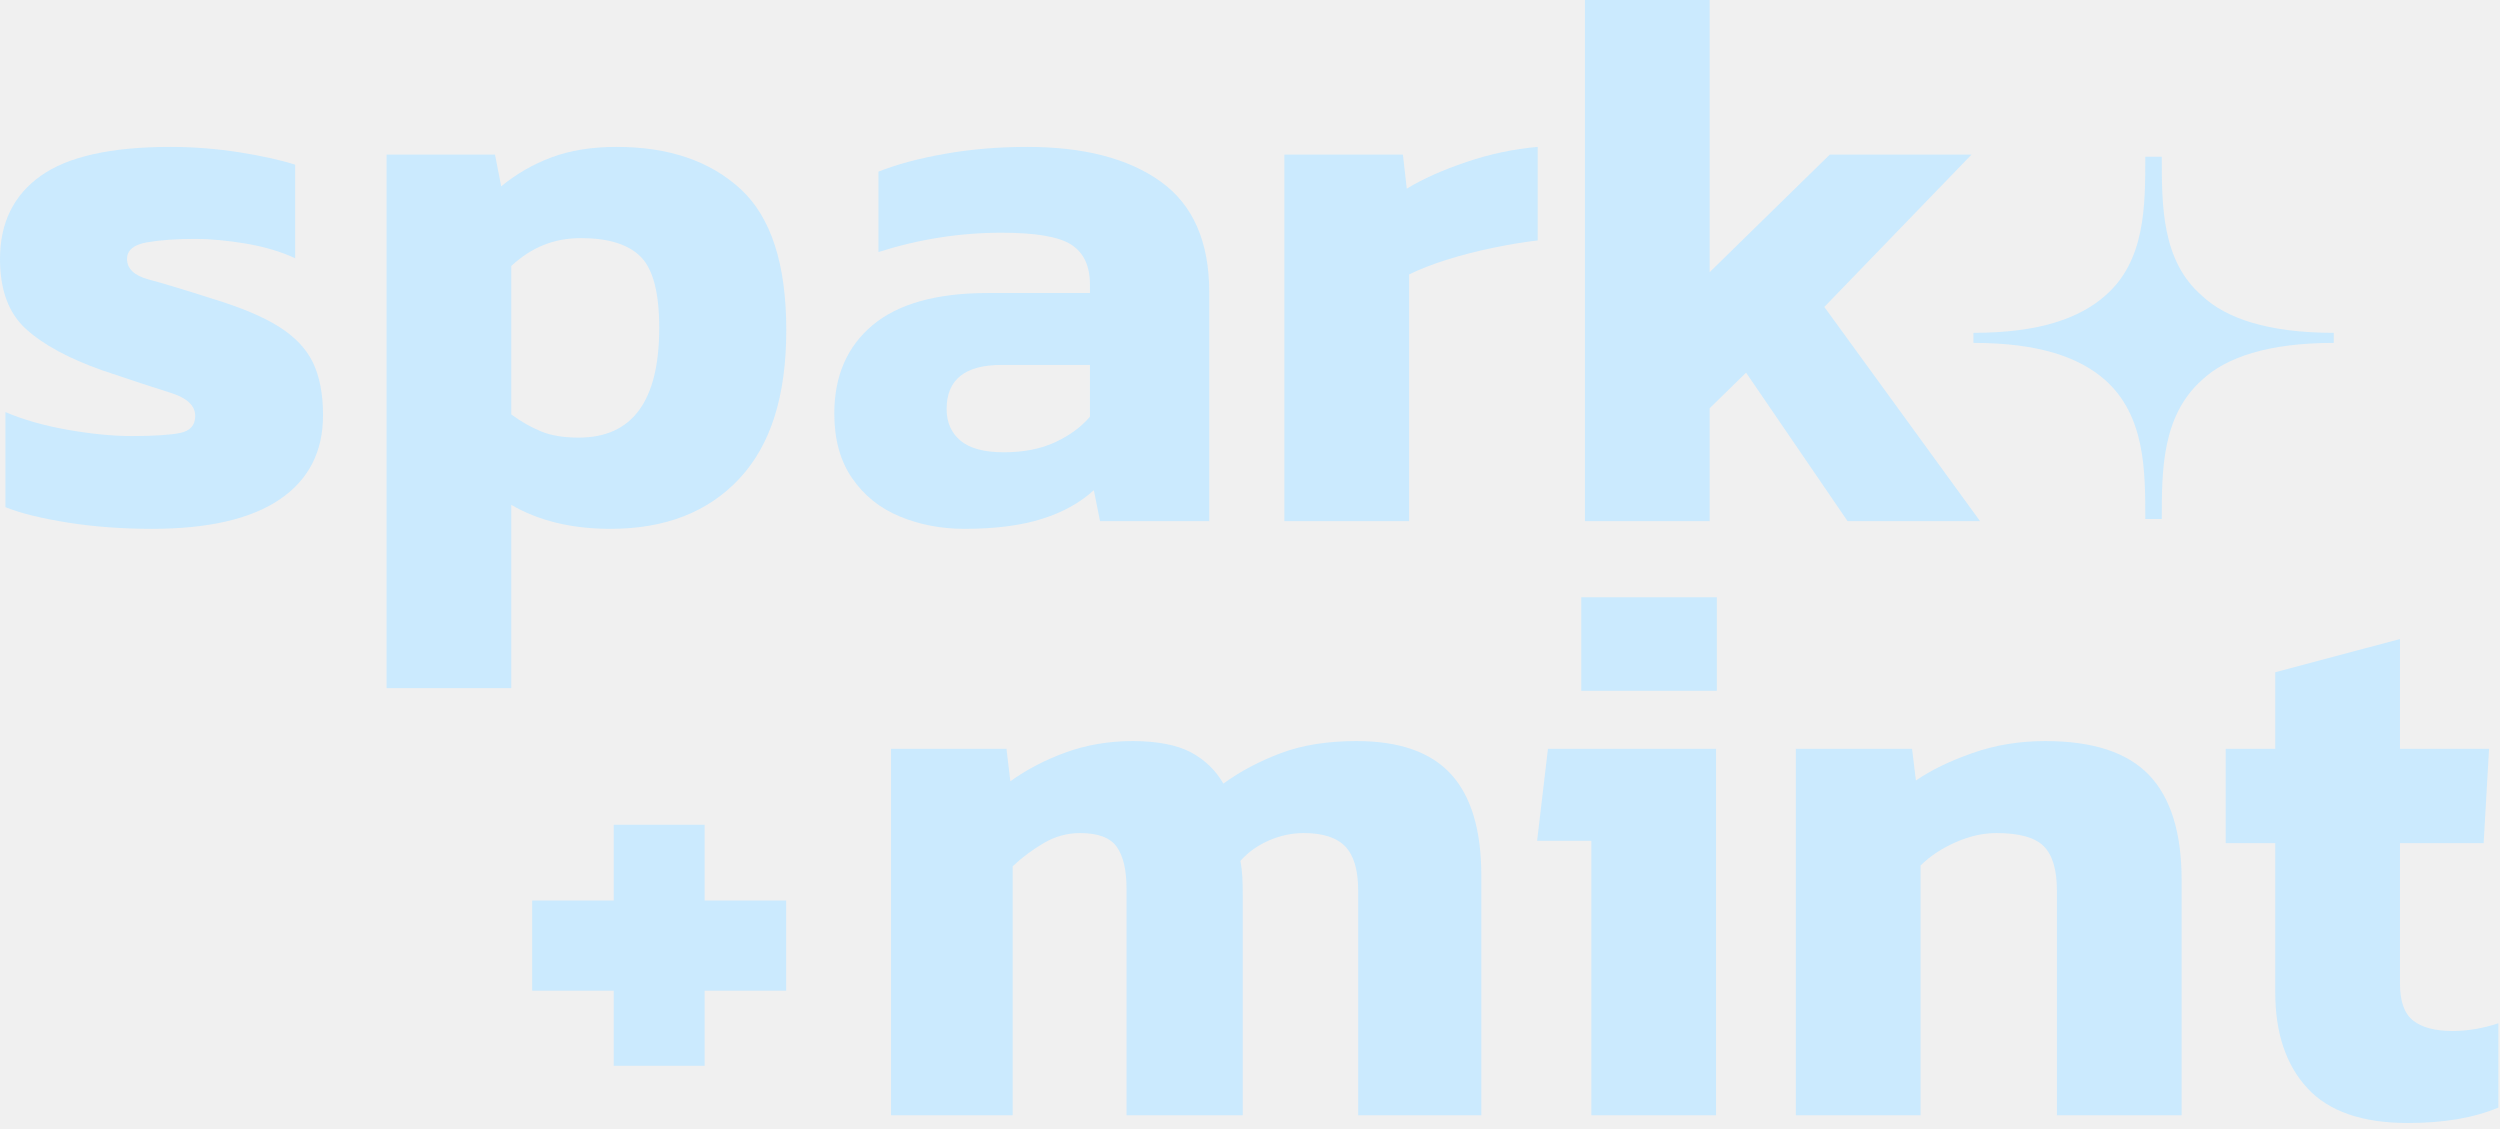
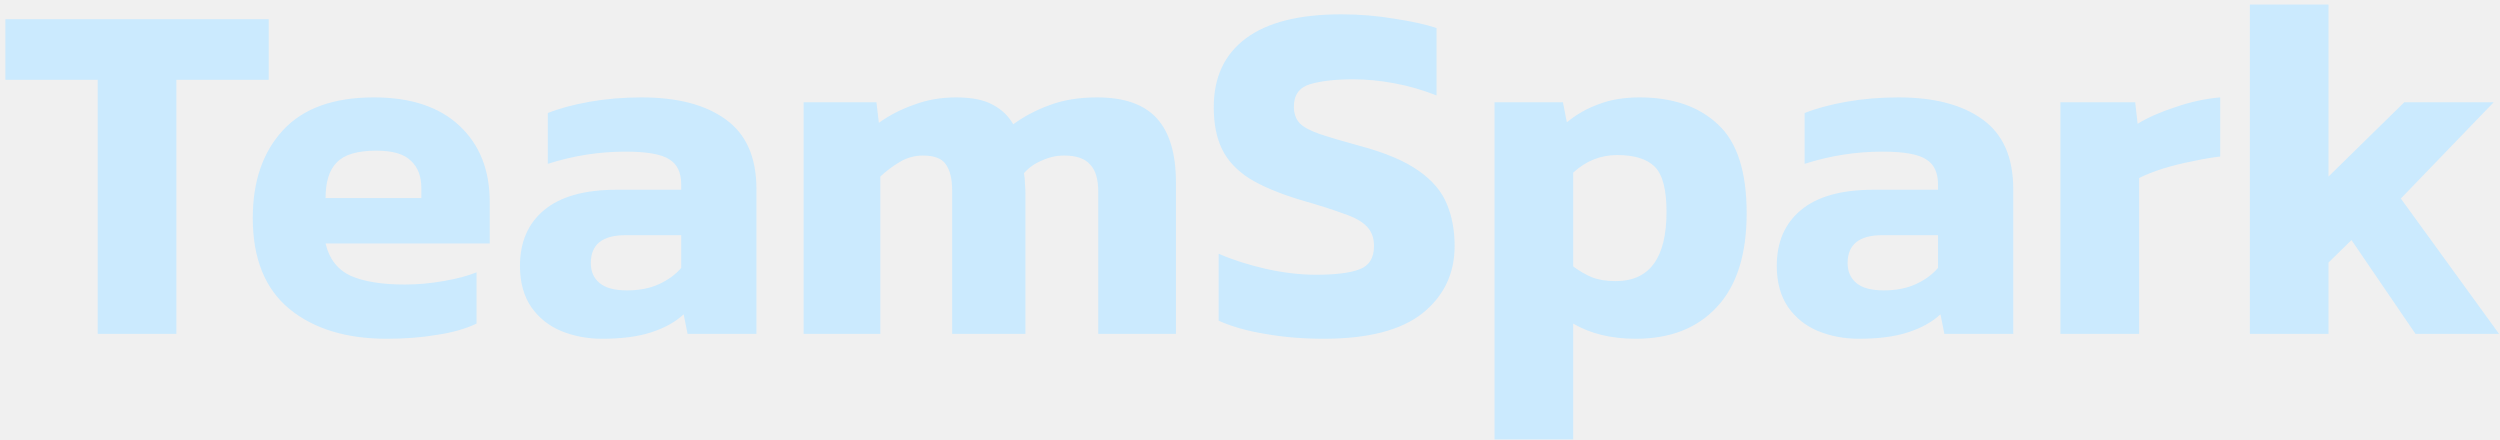
- <svg xmlns="http://www.w3.org/2000/svg" width="237" height="107" viewBox="0 0 237 107" fill="none">
-   <g clip-path="url(#clip0_193_5)">
-     <path d="M14.394 50.134C11.603 50.134 8.959 49.941 6.462 49.547C3.966 49.153 1.983 48.668 0.514 48.081V39.066C2.231 39.799 4.213 40.358 6.462 40.752C8.711 41.146 10.722 41.338 12.484 41.338C14.586 41.338 16.119 41.237 17.074 41.045C18.029 40.853 18.506 40.312 18.506 39.432C18.506 38.452 17.726 37.719 16.156 37.234C14.586 36.748 12.438 36.033 9.694 35.108C6.508 33.981 4.103 32.68 2.46 31.187C0.817 29.694 0 27.485 0 24.554C0 21.136 1.285 18.507 3.855 16.675C6.426 14.842 10.529 13.926 16.156 13.926C18.359 13.926 20.535 14.1 22.692 14.439C24.849 14.778 26.612 15.172 27.98 15.612V24.48C26.612 23.848 25.042 23.381 23.28 23.088C21.517 22.795 19.929 22.648 18.506 22.648C16.698 22.648 15.165 22.758 13.916 22.978C12.668 23.198 12.044 23.72 12.044 24.554C12.044 25.479 12.732 26.13 14.1 26.496C15.468 26.863 17.451 27.458 20.048 28.292C22.793 29.125 24.923 30.014 26.437 30.967C27.952 31.92 29.035 33.056 29.669 34.375C30.302 35.694 30.623 37.353 30.623 39.359C30.623 42.832 29.256 45.489 26.511 47.348C23.766 49.208 19.727 50.134 14.394 50.134Z" fill="#CBEAFE" />
-     <path d="M36.645 65.232V14.659H46.926L47.514 17.664C48.937 16.491 50.525 15.575 52.287 14.915C54.05 14.256 56.106 13.926 58.456 13.926C63.404 13.926 67.314 15.264 70.206 17.921C73.098 20.587 74.539 25.039 74.539 31.297C74.539 37.554 73.061 42.19 70.096 45.369C67.131 48.549 63.055 50.134 57.869 50.134C54.197 50.134 51.066 49.373 48.469 47.861V65.232H36.645ZM54.858 41.485C59.952 41.485 62.495 38.013 62.495 31.077C62.495 27.751 61.908 25.507 60.733 24.334C59.558 23.161 57.676 22.575 55.078 22.575C52.48 22.575 50.378 23.454 48.469 25.213V39.286C49.396 39.973 50.341 40.505 51.296 40.898C52.251 41.292 53.435 41.485 54.858 41.485Z" fill="#CBEAFE" />
-     <path d="M91.43 50.134C89.226 50.134 87.179 49.74 85.297 48.961C83.416 48.182 81.91 46.973 80.781 45.333C79.652 43.693 79.092 41.659 79.092 39.213C79.092 35.649 80.304 32.845 82.727 30.82C85.151 28.796 88.786 27.779 93.633 27.779H103.326V26.973C103.326 25.213 102.739 23.958 101.564 23.198C100.389 22.437 98.186 22.062 94.954 22.062C90.989 22.062 87.097 22.676 83.278 23.894V16.271C84.995 15.584 87.088 15.025 89.557 14.586C92.026 14.146 94.633 13.926 97.378 13.926C102.766 13.926 106.989 15.025 110.046 17.224C113.103 19.423 114.636 22.914 114.636 27.705V49.401H104.281L103.694 46.469C102.418 47.642 100.793 48.549 98.81 49.181C96.827 49.813 94.367 50.134 91.43 50.134ZM95.175 42.877C97.038 42.877 98.654 42.557 100.022 41.925C101.389 41.292 102.491 40.486 103.326 39.506V34.595H94.954C91.475 34.595 89.74 35.988 89.74 38.773C89.74 40.046 90.181 41.045 91.062 41.778C91.944 42.511 93.311 42.877 95.175 42.877Z" fill="#CBEAFE" />
-     <path d="M121.759 49.401V14.659H132.995L133.362 17.884C134.877 16.959 136.768 16.116 139.017 15.355C141.266 14.595 143.524 14.118 145.773 13.926V22.795C144.497 22.941 143.093 23.17 141.55 23.491C140.008 23.812 138.539 24.187 137.144 24.627C135.749 25.067 134.565 25.534 133.582 26.02V49.401H121.759Z" fill="#CBEAFE" />
-     <path d="M150.253 49.401V0H162.076V25.8L173.459 14.659H186.898L172.945 29.098L187.706 49.401H175.148L165.528 35.328L162.076 38.7V49.401H150.253Z" fill="#CBEAFE" />
-     <path d="M84.471 105.728V70.986H95.413L95.781 74.064C97.35 72.937 99.113 72.021 101.068 71.316C103.023 70.61 105.135 70.253 107.384 70.253C109.633 70.253 111.57 70.61 112.891 71.316C114.213 72.021 115.241 73.011 115.976 74.284C117.591 73.111 119.418 72.149 121.447 71.389C123.476 70.629 125.862 70.253 128.607 70.253C132.674 70.253 135.657 71.306 137.566 73.405C139.476 75.503 140.43 78.709 140.43 83.006V105.728H128.754V84.399C128.754 82.493 128.35 81.11 127.542 80.258C126.734 79.406 125.422 78.975 123.613 78.975C122.484 78.975 121.383 79.204 120.309 79.671C119.235 80.138 118.326 80.78 117.591 81.614C117.692 82.154 117.747 82.667 117.775 83.153C117.803 83.638 117.812 84.225 117.812 84.912V105.728H106.796V84.252C106.796 82.493 106.493 81.174 105.878 80.294C105.263 79.415 104.106 78.975 102.39 78.975C101.169 78.975 100.012 79.296 98.938 79.928C97.864 80.56 96.882 81.293 96.001 82.127V105.728H84.471Z" fill="#CBEAFE" />
-     <path d="M150.859 105.727V79.708H145.718L146.746 70.986H162.682V105.727H150.859ZM149.904 65.489V56.62H162.755V65.489H149.904Z" fill="#CBEAFE" />
-     <path d="M170.246 105.728V70.986H181.262L181.629 73.991C183.052 73.011 184.833 72.149 186.99 71.389C189.147 70.629 191.442 70.253 193.893 70.253C198.4 70.253 201.677 71.325 203.734 73.478C205.79 75.631 206.818 78.948 206.818 83.446V105.728H194.994V84.399C194.994 82.447 194.581 81.055 193.746 80.221C192.911 79.387 191.424 78.975 189.266 78.975C187.99 78.975 186.696 79.268 185.374 79.855C184.052 80.441 182.951 81.174 182.069 82.053V105.728H170.246Z" fill="#CBEAFE" />
-     <path d="M228.252 106.46C223.947 106.46 220.771 105.361 218.742 103.162C216.713 100.963 215.694 97.931 215.694 94.074V79.928H210.995V70.986H215.694V63.73L227.518 60.578V70.986H235.963L235.449 79.928H227.518V93.267C227.518 94.926 227.931 96.089 228.766 96.749C229.602 97.409 230.85 97.738 232.512 97.738C233.934 97.738 235.376 97.491 236.844 97.005V104.995C234.54 105.975 231.676 106.46 228.252 106.46Z" fill="#CBEAFE" />
-     <path d="M204.936 14.861C204.936 19.533 204.936 24.746 208.755 28.044C211.013 30.17 214.988 31.553 221.239 31.553V32.506C214.997 32.506 211.013 33.89 208.755 36.015C204.936 39.414 204.936 44.627 204.936 49.199H203.375C203.375 44.627 203.375 39.414 199.557 36.015C197.133 33.89 193.324 32.506 187.082 32.506V31.553C193.315 31.553 197.133 30.17 199.557 28.044C203.375 24.746 203.375 19.542 203.375 14.861H204.936Z" fill="#CBEAFE" />
-     <path d="M58.181 101.037V93.918H50.451V85.37H58.181V78.187H66.8V85.37H74.53V93.918H66.8V101.037H58.181Z" fill="#CBEAFE" />
-   </g>
-   <defs>
-     <clipPath id="clip0_193_5">
-       <rect width="236.844" height="106.46" fill="white" />
-     </clipPath>
-   </defs>
+ <svg xmlns="http://www.w3.org/2000/svg" width="307" height="54" viewBox="0 0 307 54" fill="none">
+   <path d="M12 41V9.8H0.66V2.36H33V9.8H21.66V41H12ZM47.48 41.6C42.52 41.6 38.54 40.38 35.54 37.94C32.54 35.46 31.04 31.74 31.04 26.78C31.04 22.26 32.28 18.66 34.76 15.98C37.24 13.3 40.96 11.96 45.92 11.96C50.44 11.96 53.94 13.12 56.42 15.44C58.9 17.76 60.14 20.88 60.14 24.8V29.9H39.98C40.42 31.78 41.44 33.1 43.04 33.86C44.68 34.58 46.9 34.94 49.7 34.94C51.26 34.94 52.84 34.8 54.44 34.52C56.08 34.24 57.44 33.88 58.52 33.44V39.74C57.16 40.38 55.54 40.84 53.66 41.12C51.78 41.44 49.72 41.6 47.48 41.6ZM39.98 24.32H51.74V23.06C51.74 21.66 51.32 20.56 50.48 19.76C49.64 18.92 48.22 18.5 46.22 18.5C43.9 18.5 42.28 18.98 41.36 19.94C40.44 20.86 39.98 22.32 39.98 24.32ZM73.932 41.6C72.132 41.6 70.452 41.28 68.892 40.64C67.372 40 66.152 39.02 65.232 37.7C64.312 36.34 63.852 34.66 63.852 32.66C63.852 29.74 64.832 27.46 66.792 25.82C68.792 24.14 71.772 23.3 75.732 23.3H83.652V22.64C83.652 21.2 83.172 20.18 82.212 19.58C81.252 18.94 79.452 18.62 76.812 18.62C73.572 18.62 70.392 19.12 67.272 20.12V13.88C68.672 13.32 70.372 12.86 72.372 12.5C74.412 12.14 76.552 11.96 78.792 11.96C83.192 11.96 86.632 12.86 89.112 14.66C91.632 16.46 92.892 19.32 92.892 23.24V41H84.432L83.952 38.6C82.912 39.56 81.572 40.3 79.932 40.82C78.332 41.34 76.332 41.6 73.932 41.6ZM76.992 35.66C78.512 35.66 79.832 35.4 80.952 34.88C82.072 34.36 82.972 33.7 83.652 32.9V28.88H76.812C73.972 28.88 72.552 30.02 72.552 32.3C72.552 33.34 72.912 34.16 73.632 34.76C74.352 35.36 75.472 35.66 76.992 35.66ZM98.685 41V12.56H107.625L107.925 15.08C109.205 14.16 110.645 13.42 112.245 12.86C113.845 12.26 115.565 11.96 117.405 11.96C119.325 11.96 120.825 12.26 121.905 12.86C122.985 13.42 123.825 14.22 124.425 15.26C125.745 14.3 127.225 13.52 128.865 12.92C130.545 12.28 132.505 11.96 134.745 11.96C138.065 11.96 140.505 12.82 142.065 14.54C143.625 16.26 144.405 18.88 144.405 22.4V41H134.865V23.54C134.865 21.98 134.525 20.86 133.845 20.18C133.205 19.46 132.145 19.1 130.665 19.1C129.745 19.1 128.845 19.3 127.965 19.7C127.085 20.06 126.345 20.58 125.745 21.26C125.825 21.7 125.865 22.12 125.865 22.52C125.905 22.92 125.925 23.4 125.925 23.96V41H116.925V23.42C116.925 21.98 116.665 20.9 116.145 20.18C115.665 19.46 114.725 19.1 113.325 19.1C112.325 19.1 111.385 19.36 110.505 19.88C109.625 20.4 108.825 21 108.105 21.68V41H98.685ZM162.548 41.6C159.988 41.6 157.588 41.4 155.348 41C153.148 40.64 151.248 40.1 149.648 39.38V31.16C151.408 31.92 153.348 32.54 155.468 33.02C157.628 33.5 159.668 33.74 161.588 33.74C163.988 33.74 165.768 33.52 166.928 33.08C168.128 32.64 168.728 31.68 168.728 30.2C168.728 29.2 168.428 28.4 167.828 27.8C167.268 27.2 166.328 26.68 165.008 26.24C163.728 25.76 161.968 25.2 159.728 24.56C157.088 23.76 154.988 22.88 153.428 21.92C151.868 20.92 150.748 19.72 150.068 18.32C149.388 16.92 149.048 15.2 149.048 13.16C149.048 9.48 150.368 6.66 153.008 4.7C155.648 2.74 159.548 1.76 164.708 1.76C166.948 1.76 169.128 1.94 171.248 2.3C173.368 2.62 175.088 3 176.408 3.44V11.72C174.688 11.04 172.948 10.54 171.188 10.22C169.468 9.9 167.788 9.74 166.148 9.74C163.988 9.74 162.228 9.94 160.868 10.34C159.548 10.74 158.888 11.66 158.888 13.1C158.888 13.94 159.128 14.62 159.608 15.14C160.088 15.62 160.908 16.06 162.068 16.46C163.268 16.86 164.888 17.34 166.928 17.9C170.088 18.74 172.508 19.76 174.188 20.96C175.868 22.12 177.028 23.48 177.668 25.04C178.308 26.56 178.628 28.28 178.628 30.2C178.628 33.6 177.308 36.36 174.668 38.48C172.028 40.56 167.988 41.6 162.548 41.6ZM183.529 53.96V12.56H191.929L192.409 15.02C193.569 14.06 194.869 13.32 196.309 12.8C197.749 12.24 199.429 11.96 201.349 11.96C205.389 11.96 208.589 13.06 210.949 15.26C213.309 17.42 214.489 21.06 214.489 26.18C214.489 31.26 213.269 35.1 210.829 37.7C208.429 40.3 205.109 41.6 200.869 41.6C197.869 41.6 195.309 40.98 193.189 39.74V53.96H183.529ZM198.409 34.52C202.569 34.52 204.649 31.68 204.649 26C204.649 23.28 204.169 21.44 203.209 20.48C202.249 19.52 200.709 19.04 198.589 19.04C196.549 19.04 194.749 19.76 193.189 21.2V32.72C193.949 33.28 194.709 33.72 195.469 34.04C196.269 34.36 197.249 34.52 198.409 34.52ZM228.268 41.6C226.468 41.6 224.788 41.28 223.228 40.64C221.708 40 220.488 39.02 219.568 37.7C218.648 36.34 218.188 34.66 218.188 32.66C218.188 29.74 219.168 27.46 221.128 25.82C223.128 24.14 226.108 23.3 230.068 23.3H237.988V22.64C237.988 21.2 237.508 20.18 236.548 19.58C235.588 18.94 233.788 18.62 231.148 18.62C227.908 18.62 224.728 19.12 221.608 20.12V13.88C223.008 13.32 224.708 12.86 226.708 12.5C228.748 12.14 230.888 11.96 233.128 11.96C237.528 11.96 240.968 12.86 243.448 14.66C245.968 16.46 247.228 19.32 247.228 23.24V41H238.768L238.288 38.6C237.248 39.56 235.908 40.3 234.268 40.82C232.668 41.34 230.668 41.6 228.268 41.6ZM231.328 35.66C232.848 35.66 234.168 35.4 235.288 34.88C236.408 34.36 237.308 33.7 237.988 32.9V28.88H231.148C228.308 28.88 226.888 30.02 226.888 32.3C226.888 33.34 227.248 34.16 227.968 34.76C228.688 35.36 229.808 35.66 231.328 35.66ZM253.021 41V12.56H262.201L262.501 15.2C263.741 14.44 265.281 13.76 267.121 13.16C268.961 12.52 270.801 12.12 272.641 11.96V19.22C271.601 19.34 270.441 19.54 269.161 19.82C267.921 20.06 266.721 20.36 265.561 20.72C264.441 21.08 263.481 21.46 262.681 21.86V41H253.021ZM276.283 41V0.56H285.943V21.68L295.243 12.56H306.223L294.823 24.38L306.883 41H296.623L288.763 29.48L285.943 32.24V41H276.283Z" fill="#CBEAFE" />
</svg>
